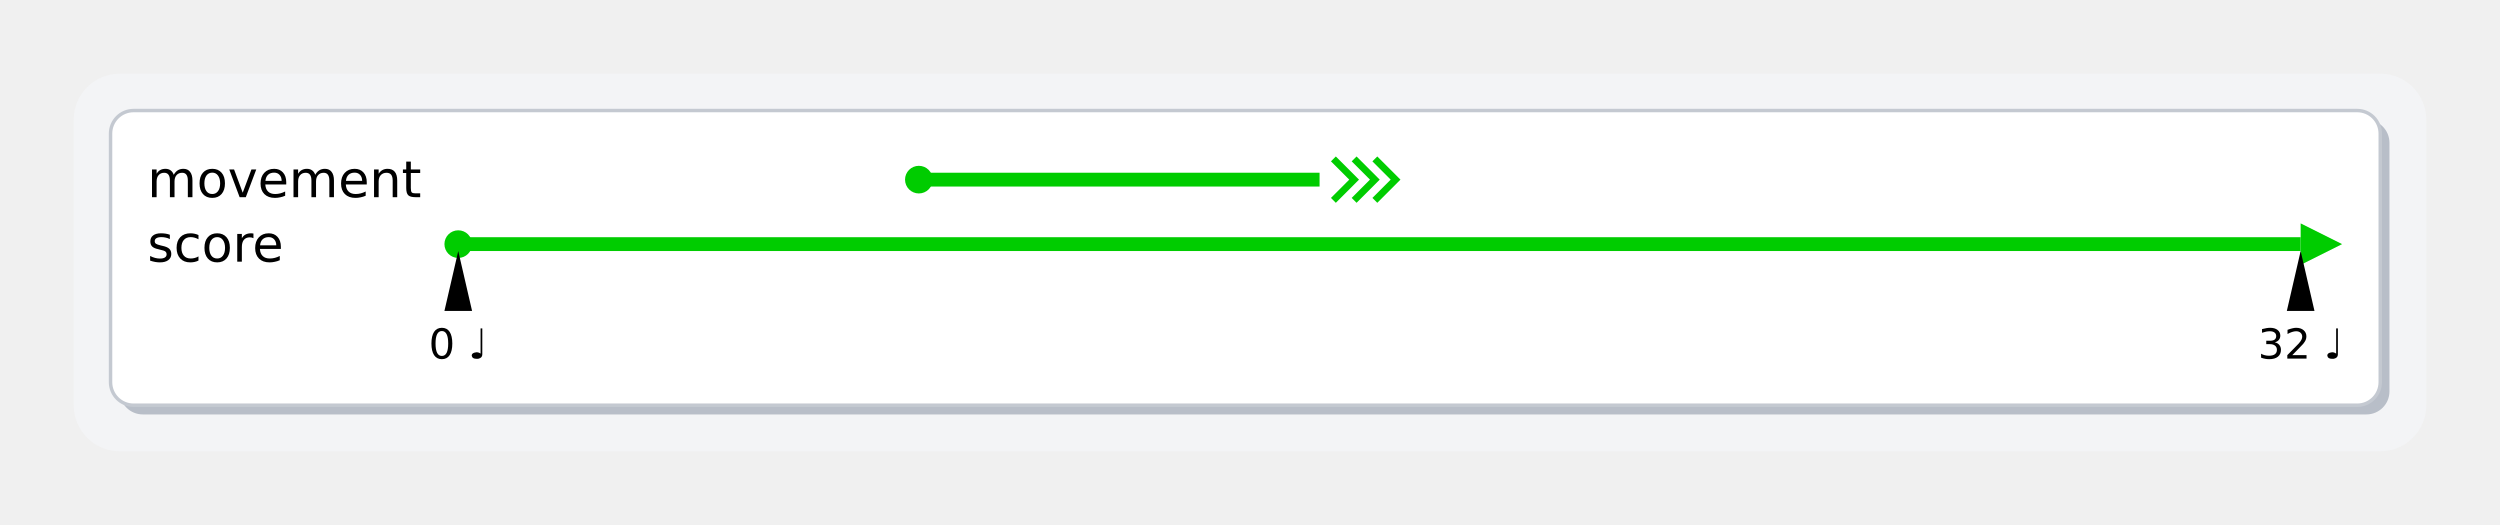
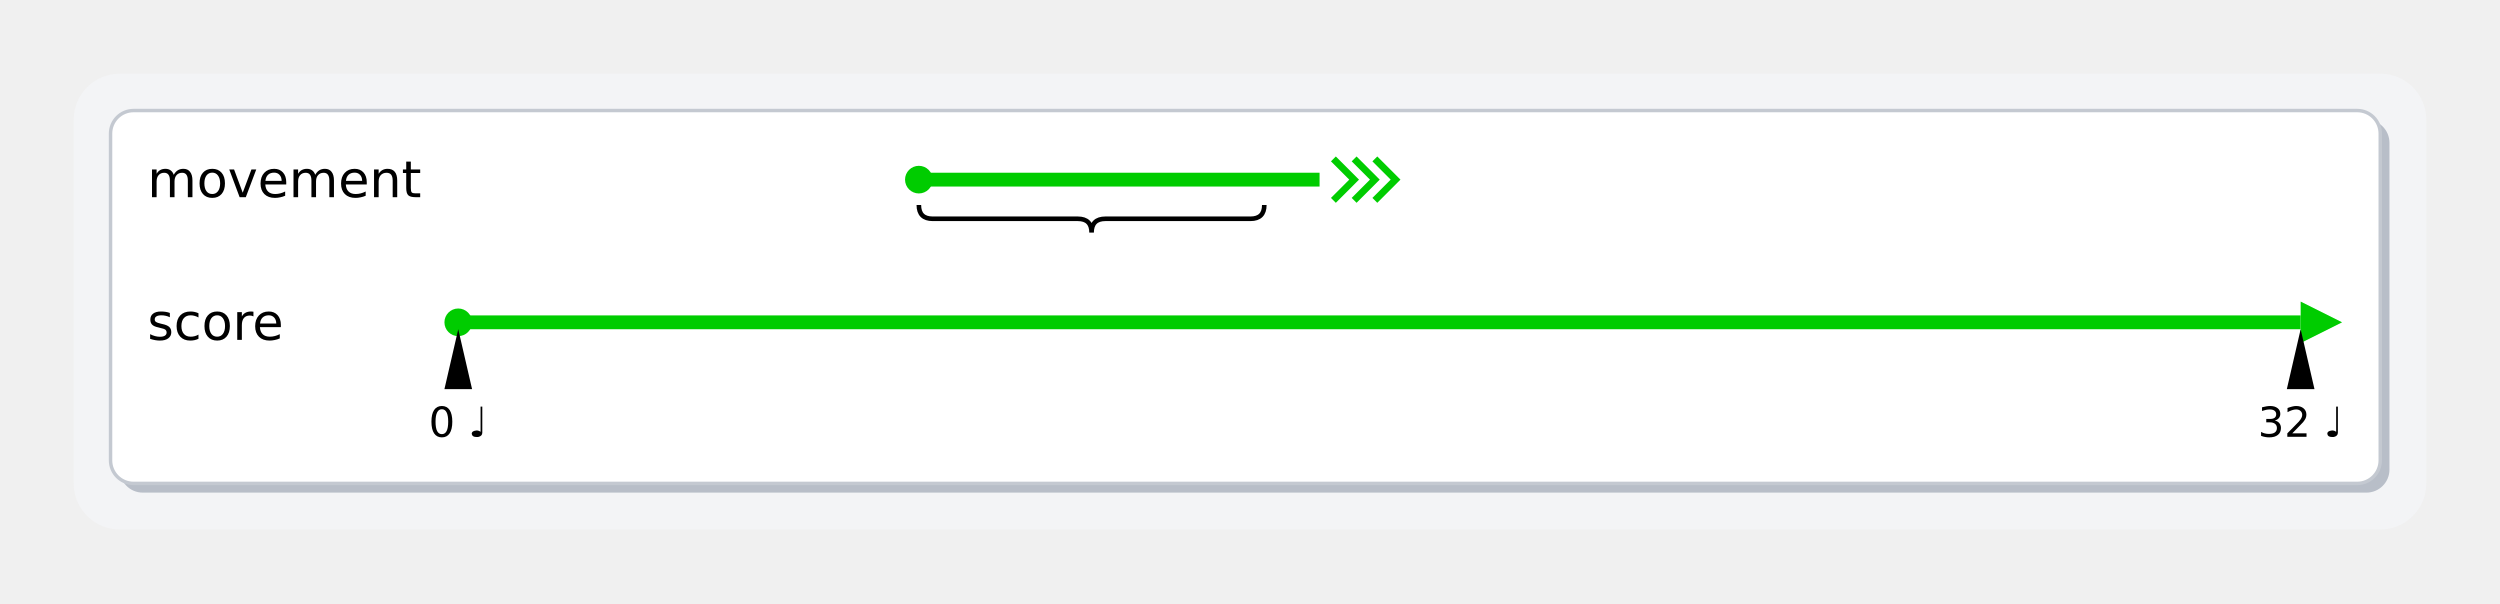
- <svg xmlns="http://www.w3.org/2000/svg" width="542.769" height="113.977" viewBox="0 0 542.769 113.977" font-family="DejaVu Sans, Noto Music" text-rendering="geometricPrecision" style="font-kerning:none;font-variant-ligatures:none">
+ <svg xmlns="http://www.w3.org/2000/svg" width="542.769" height="130.953" viewBox="0 0 542.769 130.953" font-family="DejaVu Sans, Noto Music" text-rendering="geometricPrecision" style="font-kerning:none;font-variant-ligatures:none">
  <g transform="translate(16 16)">
-     <rect x="0" y="0" width="510.769" height="81.977" rx="10" fill="#F3F4F6" />
-     <rect data-id="score" data-part="card" x="10" y="10" width="492.769" height="63.977" rx="5" fill="#B8BEC8" />
-     <rect data-id="score" data-part="card" x="8" y="8" width="492.769" height="63.977" rx="5" fill="#FFFFFF" stroke="#C4C9D1" stroke-width="0.75" />
-     <line data-id="score" x1="83.49" y1="37" x2="483.49" y2="37" stroke="#00CC00" stroke-width="3" />
-     <circle data-id="score" cx="83.49" cy="37" r="3" fill="#00CC00" />
-     <polygon data-id="score" points="492.49,37 483.49,32.5 483.49,41.5" fill="#00CC00" />
+     <rect x="0" y="0" width="510.769" height="98.953" rx="10" fill="#F3F4F6" />
+     <rect data-id="score" data-part="card" x="10" y="10" width="492.769" height="80.953" rx="5" fill="#B8BEC8" />
+     <rect data-id="score" data-part="card" x="8" y="8" width="492.769" height="80.953" rx="5" fill="#FFFFFF" stroke="#C4C9D1" stroke-width="0.75" />
+     <path data-id="region_1" d="M183.49 28.5Q183.49 31.5 186.49 31.5L217.99 31.5Q220.99 31.5 220.99 34.5Q220.99 31.5 223.99 31.5L255.49 31.5Q258.49 31.5 258.49 28.5" fill="none" stroke="#000000" stroke-width="1" />
+     <line data-id="score" x1="83.49" y1="53.977" x2="483.49" y2="53.977" stroke="#00CC00" stroke-width="3" />
+     <circle data-id="score" cx="83.49" cy="53.977" r="3" fill="#00CC00" />
+     <polygon data-id="score" points="492.49,53.977 483.49,49.477 483.49,58.477" fill="#00CC00" />
    <line data-id="movement" x1="183.49" y1="23" x2="270.49" y2="23" stroke="#00CC00" stroke-width="3" />
    <circle data-id="movement" cx="183.49" cy="23" r="3" fill="#00CC00" />
    <polyline data-id="movement" points="273.49,18.5 277.99,23 273.49,27.5" fill="none" stroke="#00CC00" stroke-width="1.5" />
    <polyline data-id="movement" points="277.99,18.5 282.49,23 277.99,27.5" fill="none" stroke="#00CC00" stroke-width="1.5" />
    <polyline data-id="movement" points="282.49,18.5 286.99,23 282.49,27.5" fill="none" stroke="#00CC00" stroke-width="1.5" />
-     <polygon data-id="timestamp_1" points="83.49,38.5 80.49,51.5 86.49,51.5" fill="#000000" />
-     <polygon data-id="timestamp_2" points="483.49,38.5 480.49,51.5 486.49,51.5" fill="#000000" />
+     <polygon data-id="timestamp_1" points="83.49,55.477 80.49,68.477 86.49,68.477" fill="#000000" />
+     <polygon data-id="timestamp_2" points="483.49,55.477 480.49,68.477 486.49,68.477" fill="#000000" />
    <text data-id="movement" data-part="name" x="16" y="26.808" text-anchor="start" font-size="11" fill="#000000">movement</text>
-     <text data-id="score" data-part="name" x="16" y="40.808" text-anchor="start" font-size="11" fill="#000000">score</text>
-     <text data-id="timestamp_1" data-part="coordinate" x="83.49" y="61.854" text-anchor="middle" font-size="9" fill="#000000">0 ♩</text>
-     <text data-id="timestamp_2" data-part="coordinate" x="483.49" y="61.854" text-anchor="middle" font-size="9" fill="#000000">32 ♩</text>
+     <text data-id="score" data-part="name" x="16" y="57.785" text-anchor="start" font-size="11" fill="#000000">score</text>
+     <text data-id="timestamp_1" data-part="coordinate" x="83.49" y="78.831" text-anchor="middle" font-size="9" fill="#000000">0 ♩</text>
+     <text data-id="timestamp_2" data-part="coordinate" x="483.49" y="78.831" text-anchor="middle" font-size="9" fill="#000000">32 ♩</text>
  </g>
</svg>
